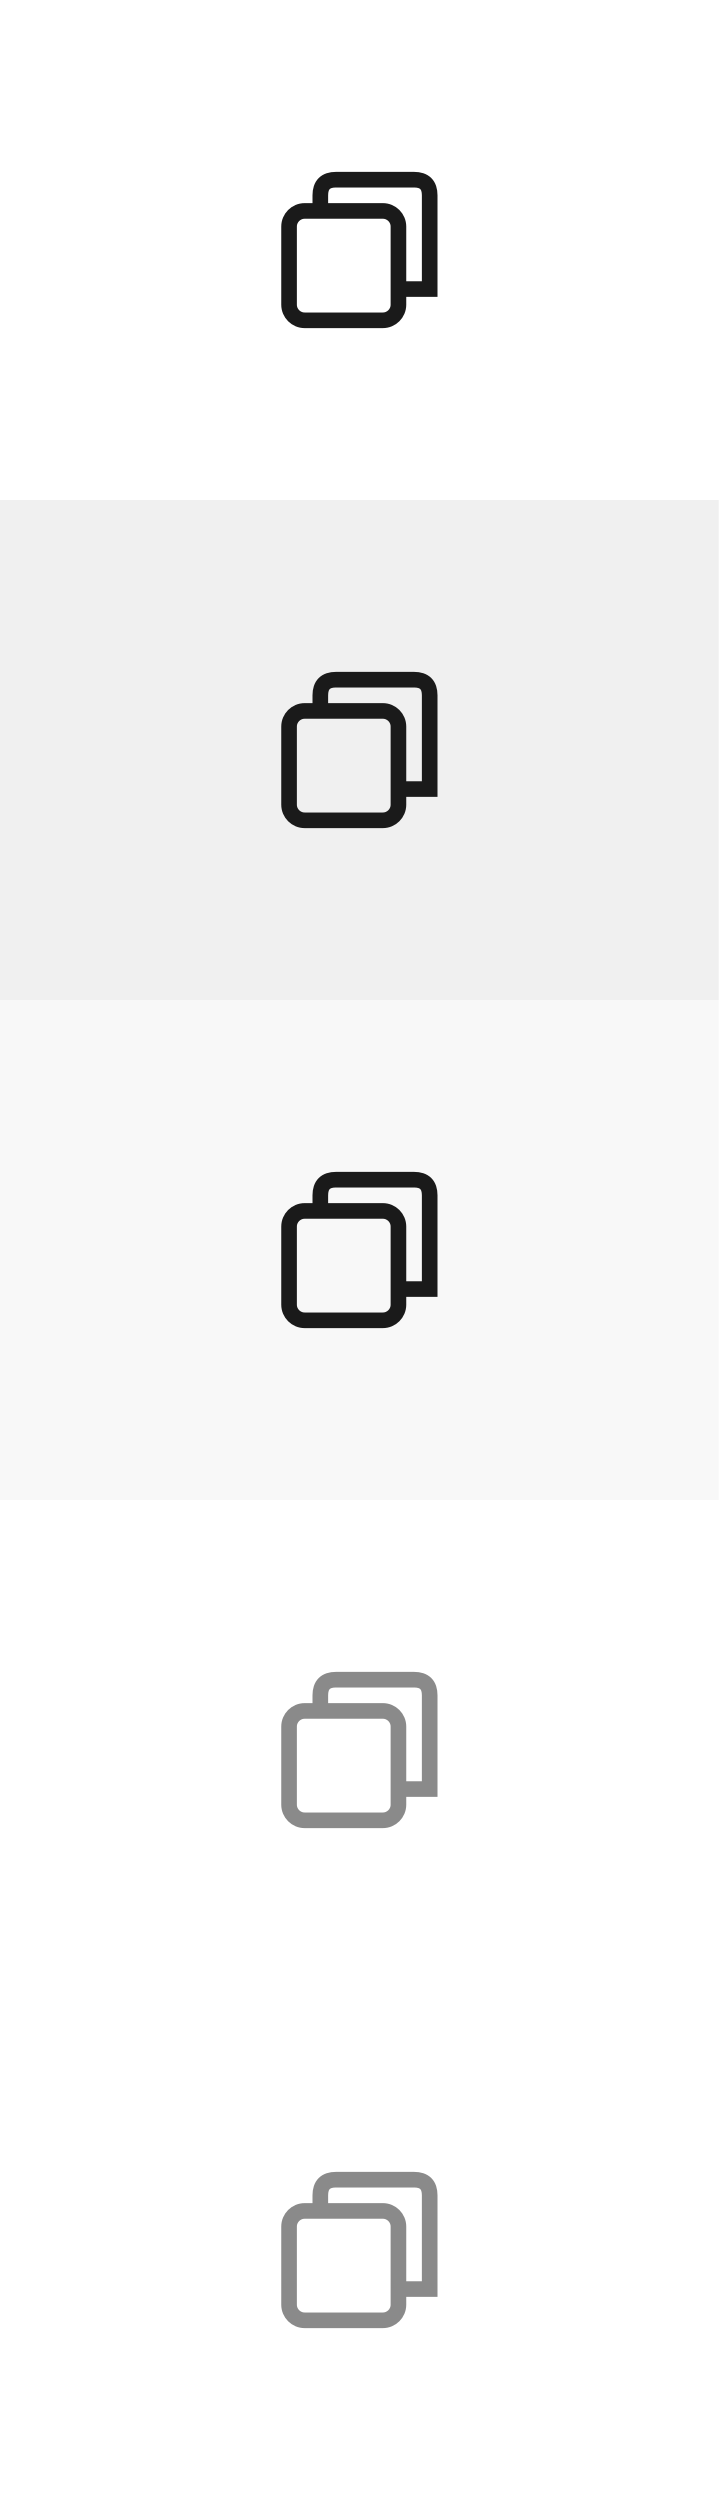
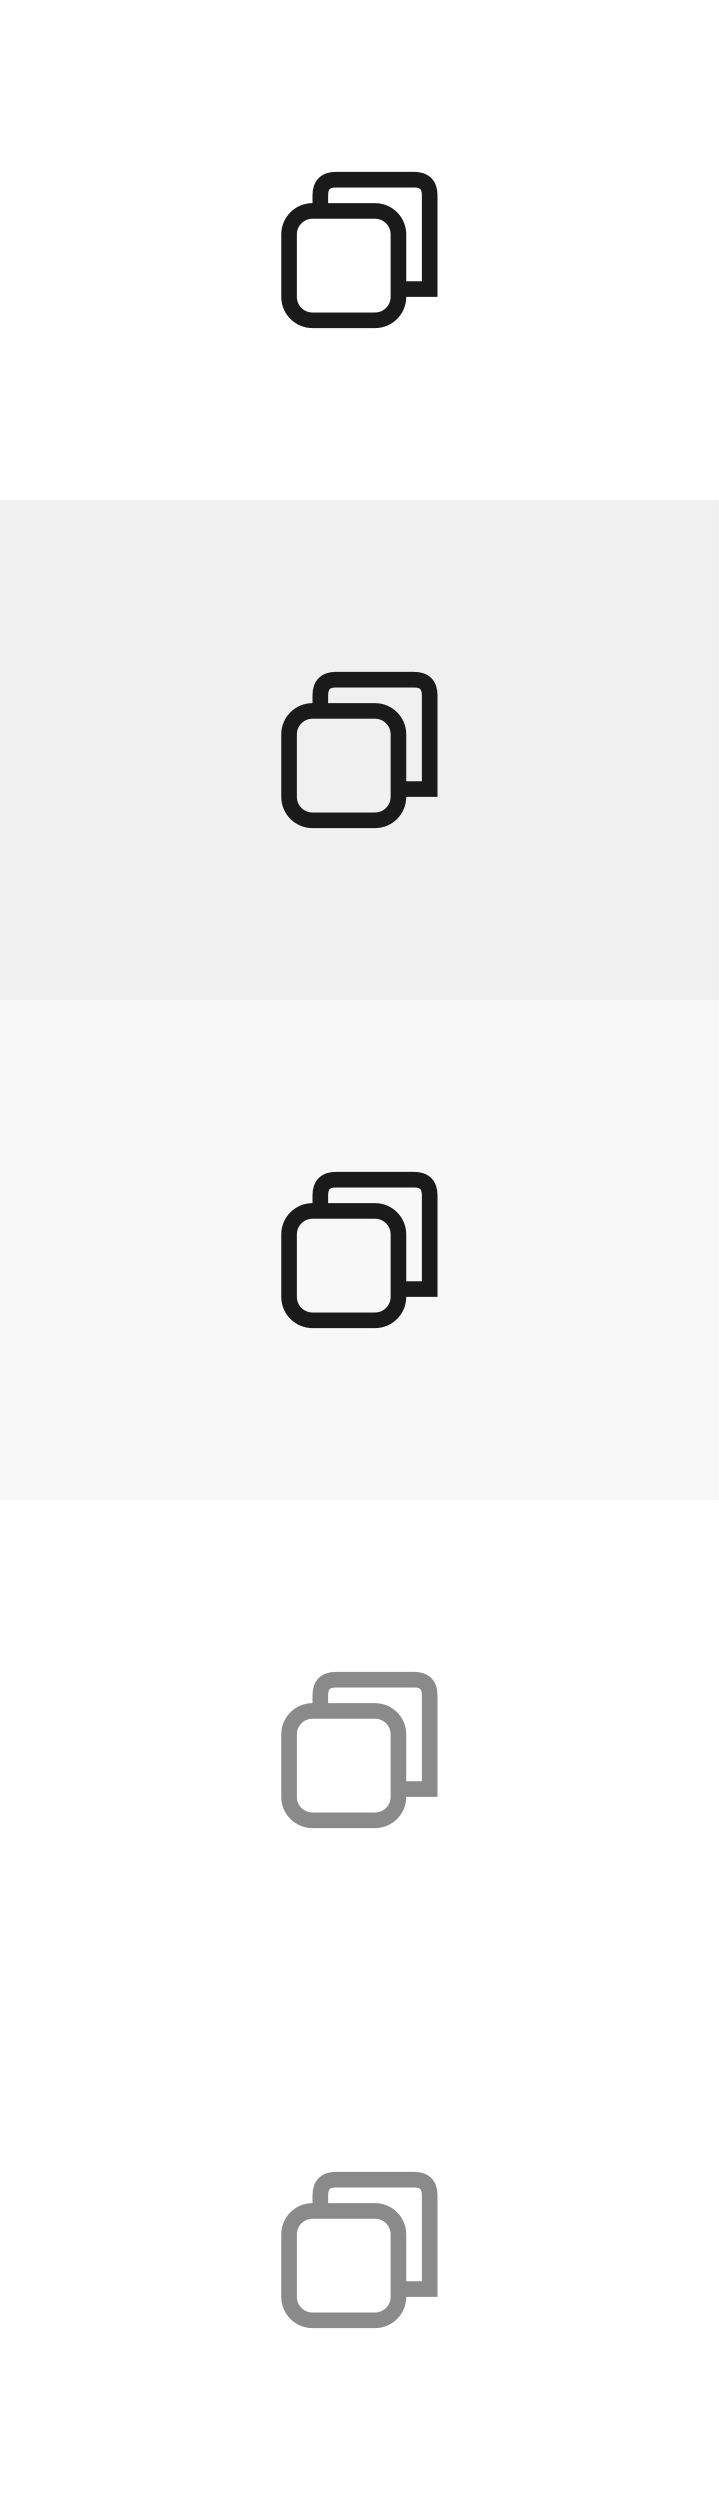
<svg xmlns="http://www.w3.org/2000/svg" width="46" height="160" viewBox="0 0 46 160">
  <g id="active-center" transform="translate(0,0)">
    <rect x="0" y="0" width="46" height="32" fill="#000000" fill-opacity="0" />
-     <rect x="18.5" y="13.5" width="7" height="7" rx="1" stroke="#1a1a1a" stroke-width="1" fill="none" stroke-linecap="butt" stroke-linejoin="miter" />
+     <rect x="18.5" y="13.5" width="7" height="7" rx="1.5" stroke="#1a1a1a" stroke-width="1" fill="none" stroke-linecap="butt" stroke-linejoin="miter" />
    <path d="M20.5,13.5 V12.5 Q20.5,11.5 21.5,11.5 H26.5 Q27.5,11.5 27.5,12.5 V18.5 H25.5" stroke="#1a1a1a" stroke-width="1" fill="none" stroke-linecap="butt" stroke-linejoin="miter" />
  </g>
  <g id="hover-center" transform="translate(0,32)">
    <rect x="0" y="0" width="46" height="32" fill="#000000" fill-opacity="0" />
    <rect x="0" y="0" width="46" height="32" fill="#000000" opacity="0.06" />
-     <rect x="18.5" y="13.5" width="7" height="7" rx="1" stroke="#1a1a1a" stroke-width="1" fill="none" stroke-linecap="butt" stroke-linejoin="miter" />
+     <rect x="18.5" y="13.5" width="7" height="7" rx="1.5" stroke="#1a1a1a" stroke-width="1" fill="none" stroke-linecap="butt" stroke-linejoin="miter" />
    <path d="M20.5,13.5 V12.5 Q20.5,11.5 21.5,11.5 H26.5 Q27.5,11.5 27.5,12.5 V18.5 H25.5" stroke="#1a1a1a" stroke-width="1" fill="none" stroke-linecap="butt" stroke-linejoin="miter" />
  </g>
  <g id="pressed-center" transform="translate(0,64)">
    <rect x="0" y="0" width="46" height="32" fill="#000000" fill-opacity="0" />
    <rect x="0" y="0" width="46" height="32" fill="#000000" opacity="0.03" />
-     <rect x="18.5" y="13.5" width="7" height="7" rx="1" stroke="#1a1a1a" stroke-width="1" fill="none" stroke-linecap="butt" stroke-linejoin="miter" />
+     <rect x="18.5" y="13.5" width="7" height="7" rx="1.5" stroke="#1a1a1a" stroke-width="1" fill="none" stroke-linecap="butt" stroke-linejoin="miter" />
    <path d="M20.5,13.5 V12.5 Q20.5,11.5 21.5,11.5 H26.5 Q27.5,11.5 27.5,12.5 V18.5 H25.5" stroke="#1a1a1a" stroke-width="1" fill="none" stroke-linecap="butt" stroke-linejoin="miter" />
  </g>
  <g id="deactivated-center" transform="translate(0,96)">
    <rect x="0" y="0" width="46" height="32" fill="#000000" fill-opacity="0" />
-     <rect x="18.5" y="13.5" width="7" height="7" rx="1" stroke="#8a8a8a" stroke-width="1" fill="none" stroke-linecap="butt" stroke-linejoin="miter" />
+     <rect x="18.5" y="13.5" width="7" height="7" rx="1.5" stroke="#8a8a8a" stroke-width="1" fill="none" stroke-linecap="butt" stroke-linejoin="miter" />
    <path d="M20.5,13.5 V12.5 Q20.5,11.5 21.5,11.5 H26.5 Q27.5,11.5 27.5,12.5 V18.5 H25.5" stroke="#8a8a8a" stroke-width="1" fill="none" stroke-linecap="butt" stroke-linejoin="miter" />
  </g>
  <g id="inactive-center" transform="translate(0,128)">
    <rect x="0" y="0" width="46" height="32" fill="#000000" fill-opacity="0" />
-     <rect x="18.5" y="13.5" width="7" height="7" rx="1" stroke="#8a8a8a" stroke-width="1" fill="none" stroke-linecap="butt" stroke-linejoin="miter" />
+     <rect x="18.5" y="13.5" width="7" height="7" rx="1.5" stroke="#8a8a8a" stroke-width="1" fill="none" stroke-linecap="butt" stroke-linejoin="miter" />
    <path d="M20.5,13.5 V12.5 Q20.5,11.5 21.5,11.5 H26.5 Q27.5,11.5 27.5,12.5 V18.5 H25.5" stroke="#8a8a8a" stroke-width="1" fill="none" stroke-linecap="butt" stroke-linejoin="miter" />
  </g>
</svg>
